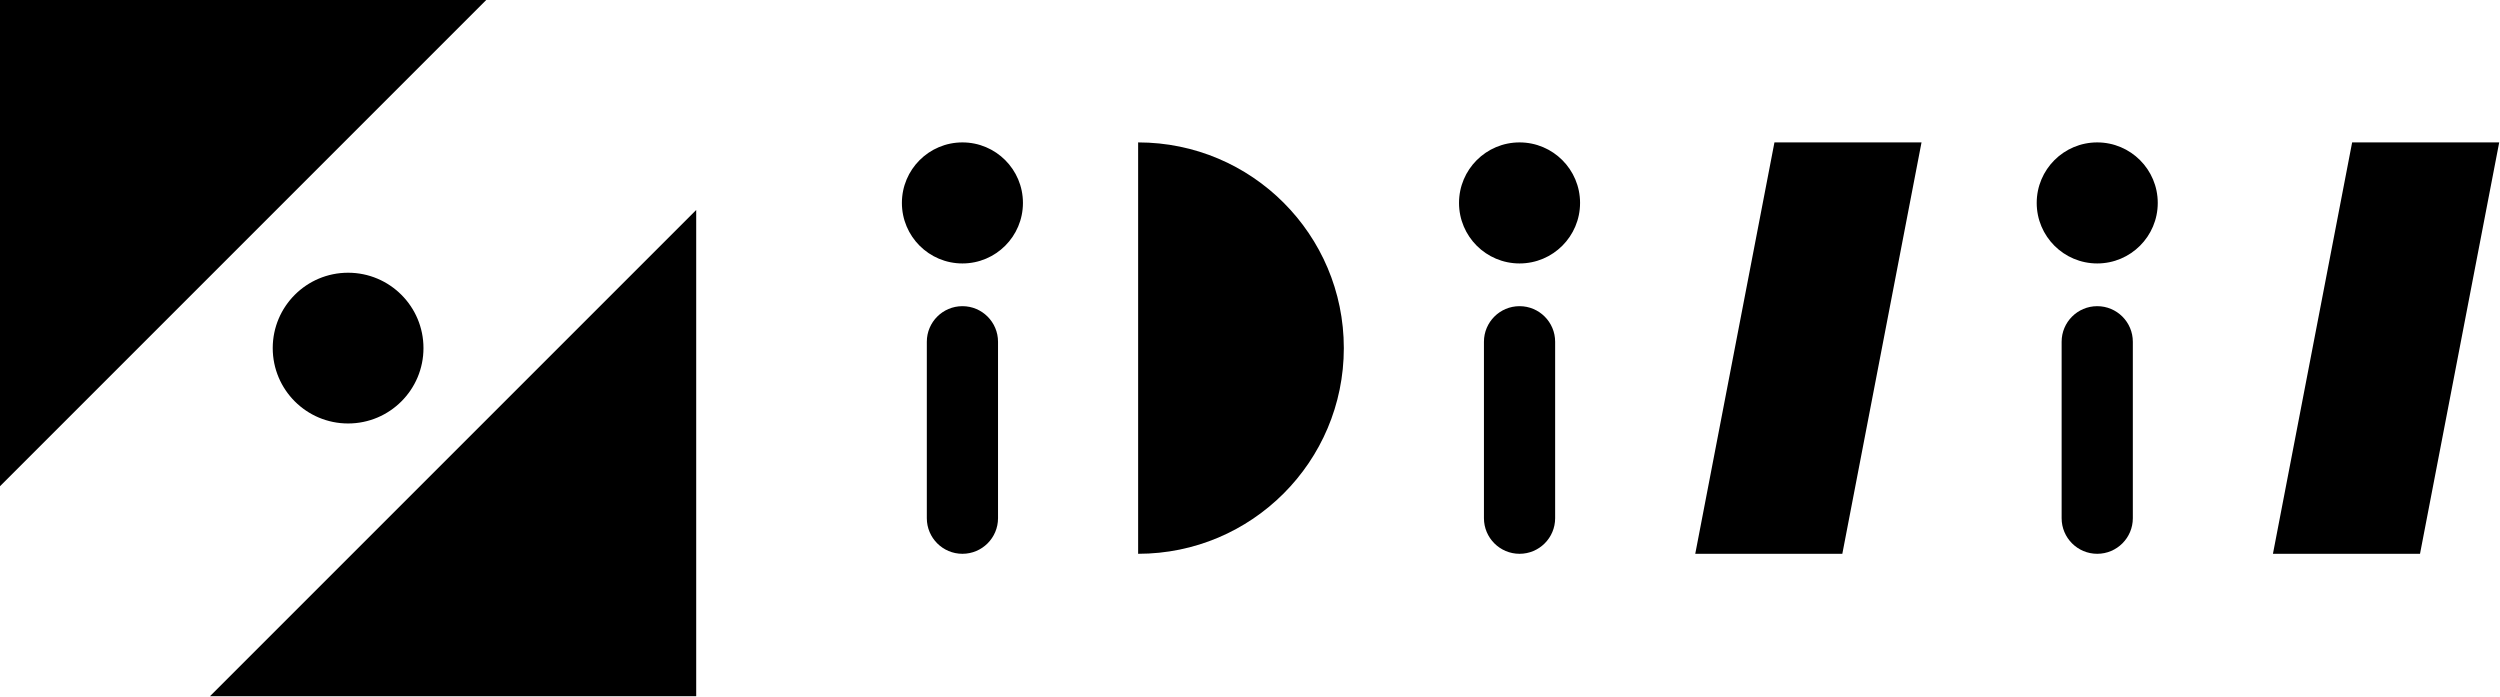
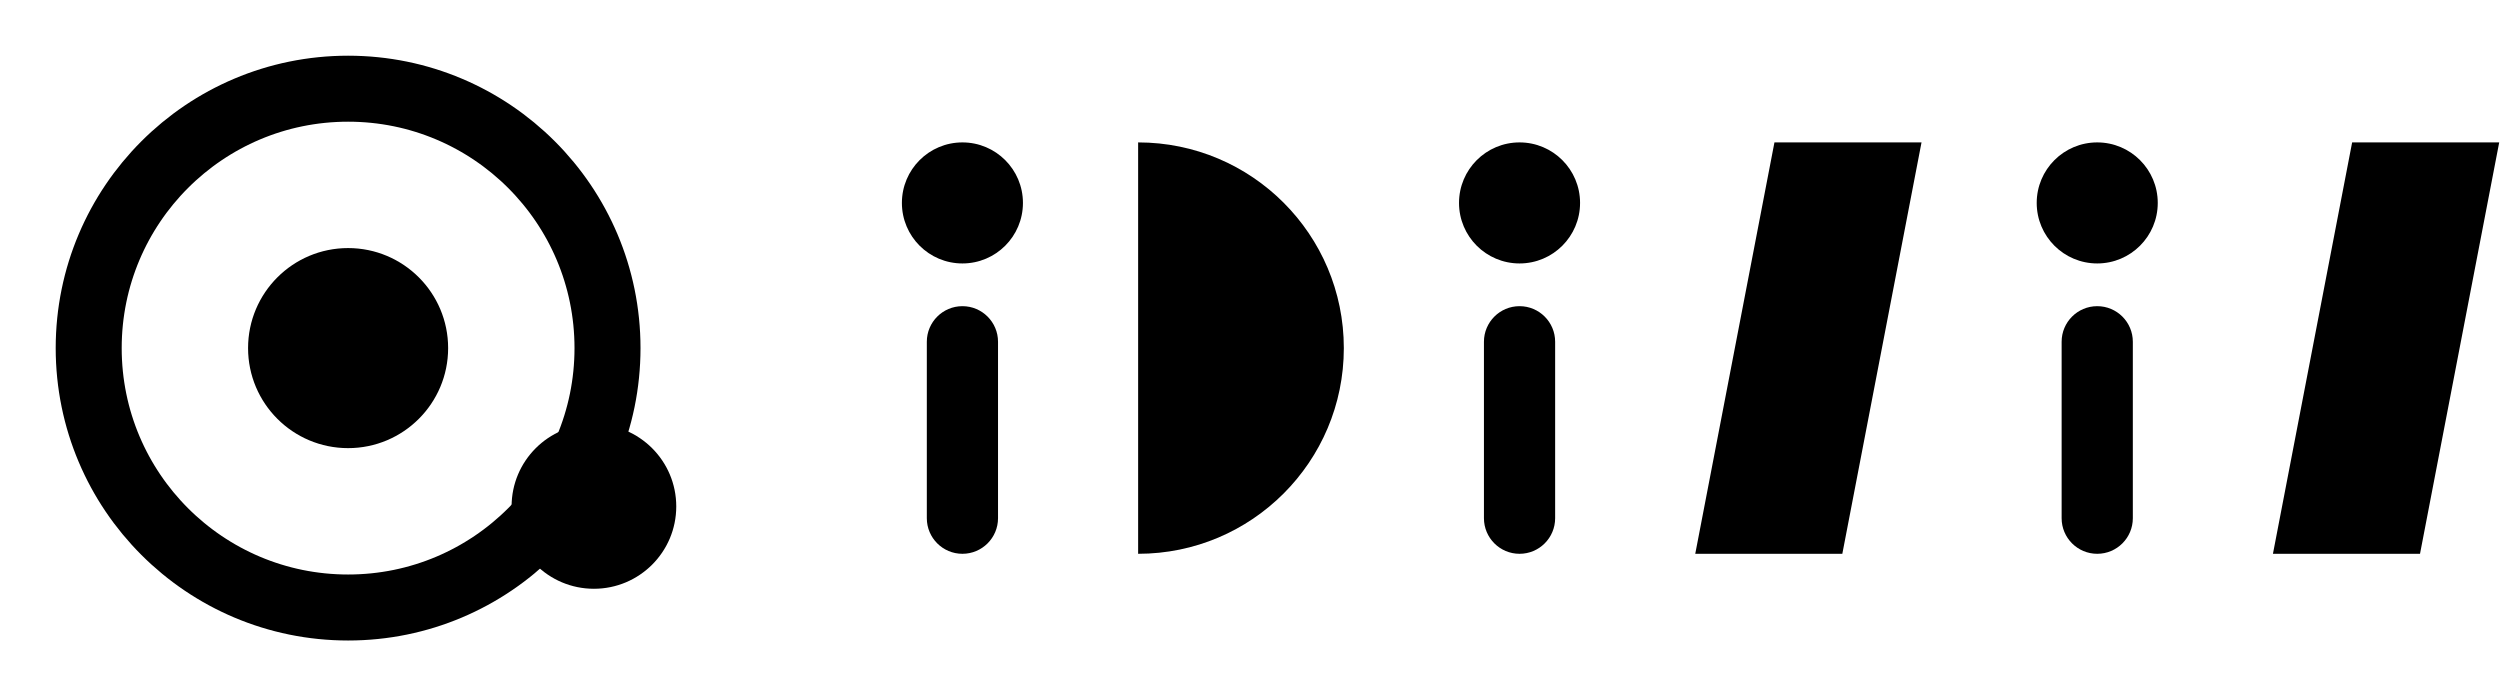
<svg xmlns="http://www.w3.org/2000/svg" viewBox="0 0 316 88" fill="#000">
-   <polygon points="0,0 61.458,0 0,61.458" />
-   <polygon points="88,26.542 88,88 26.542,88" />
-   <circle cx="44" cy="44" r="9.527" />
+   <circle cx="44" cy="44" r="32.789" fill="none" stroke="#000" stroke-width="8.342" />
+   <circle cx="75.072" cy="64.014" r="10.407" />
+   <circle cx="44" cy="44" r="12.644" />
  <g transform="translate(114, 18)">
    <circle cx="7.65" cy="7.65" r="7.65" />
    <rect x="3.15" y="20.7" width="9" height="31.3" rx="4.5" />
    <path d="M 29.86 0 a 26 26 0 0 1 0 52 Z" />
    <circle cx="78.07" cy="7.65" r="7.65" />
    <rect x="73.57" y="20.7" width="9" height="31.3" rx="4.5" />
    <polygon points="110.29,0 128.88,0 118.87,52 100.28,52" />
    <circle cx="151.09" cy="7.65" r="7.65" />
    <rect x="146.59" y="20.7" width="9" height="31.3" rx="4.5" />
    <polygon points="183.31,0 201.9,0 191.89,52 173.3,52" />
  </g>
</svg>
